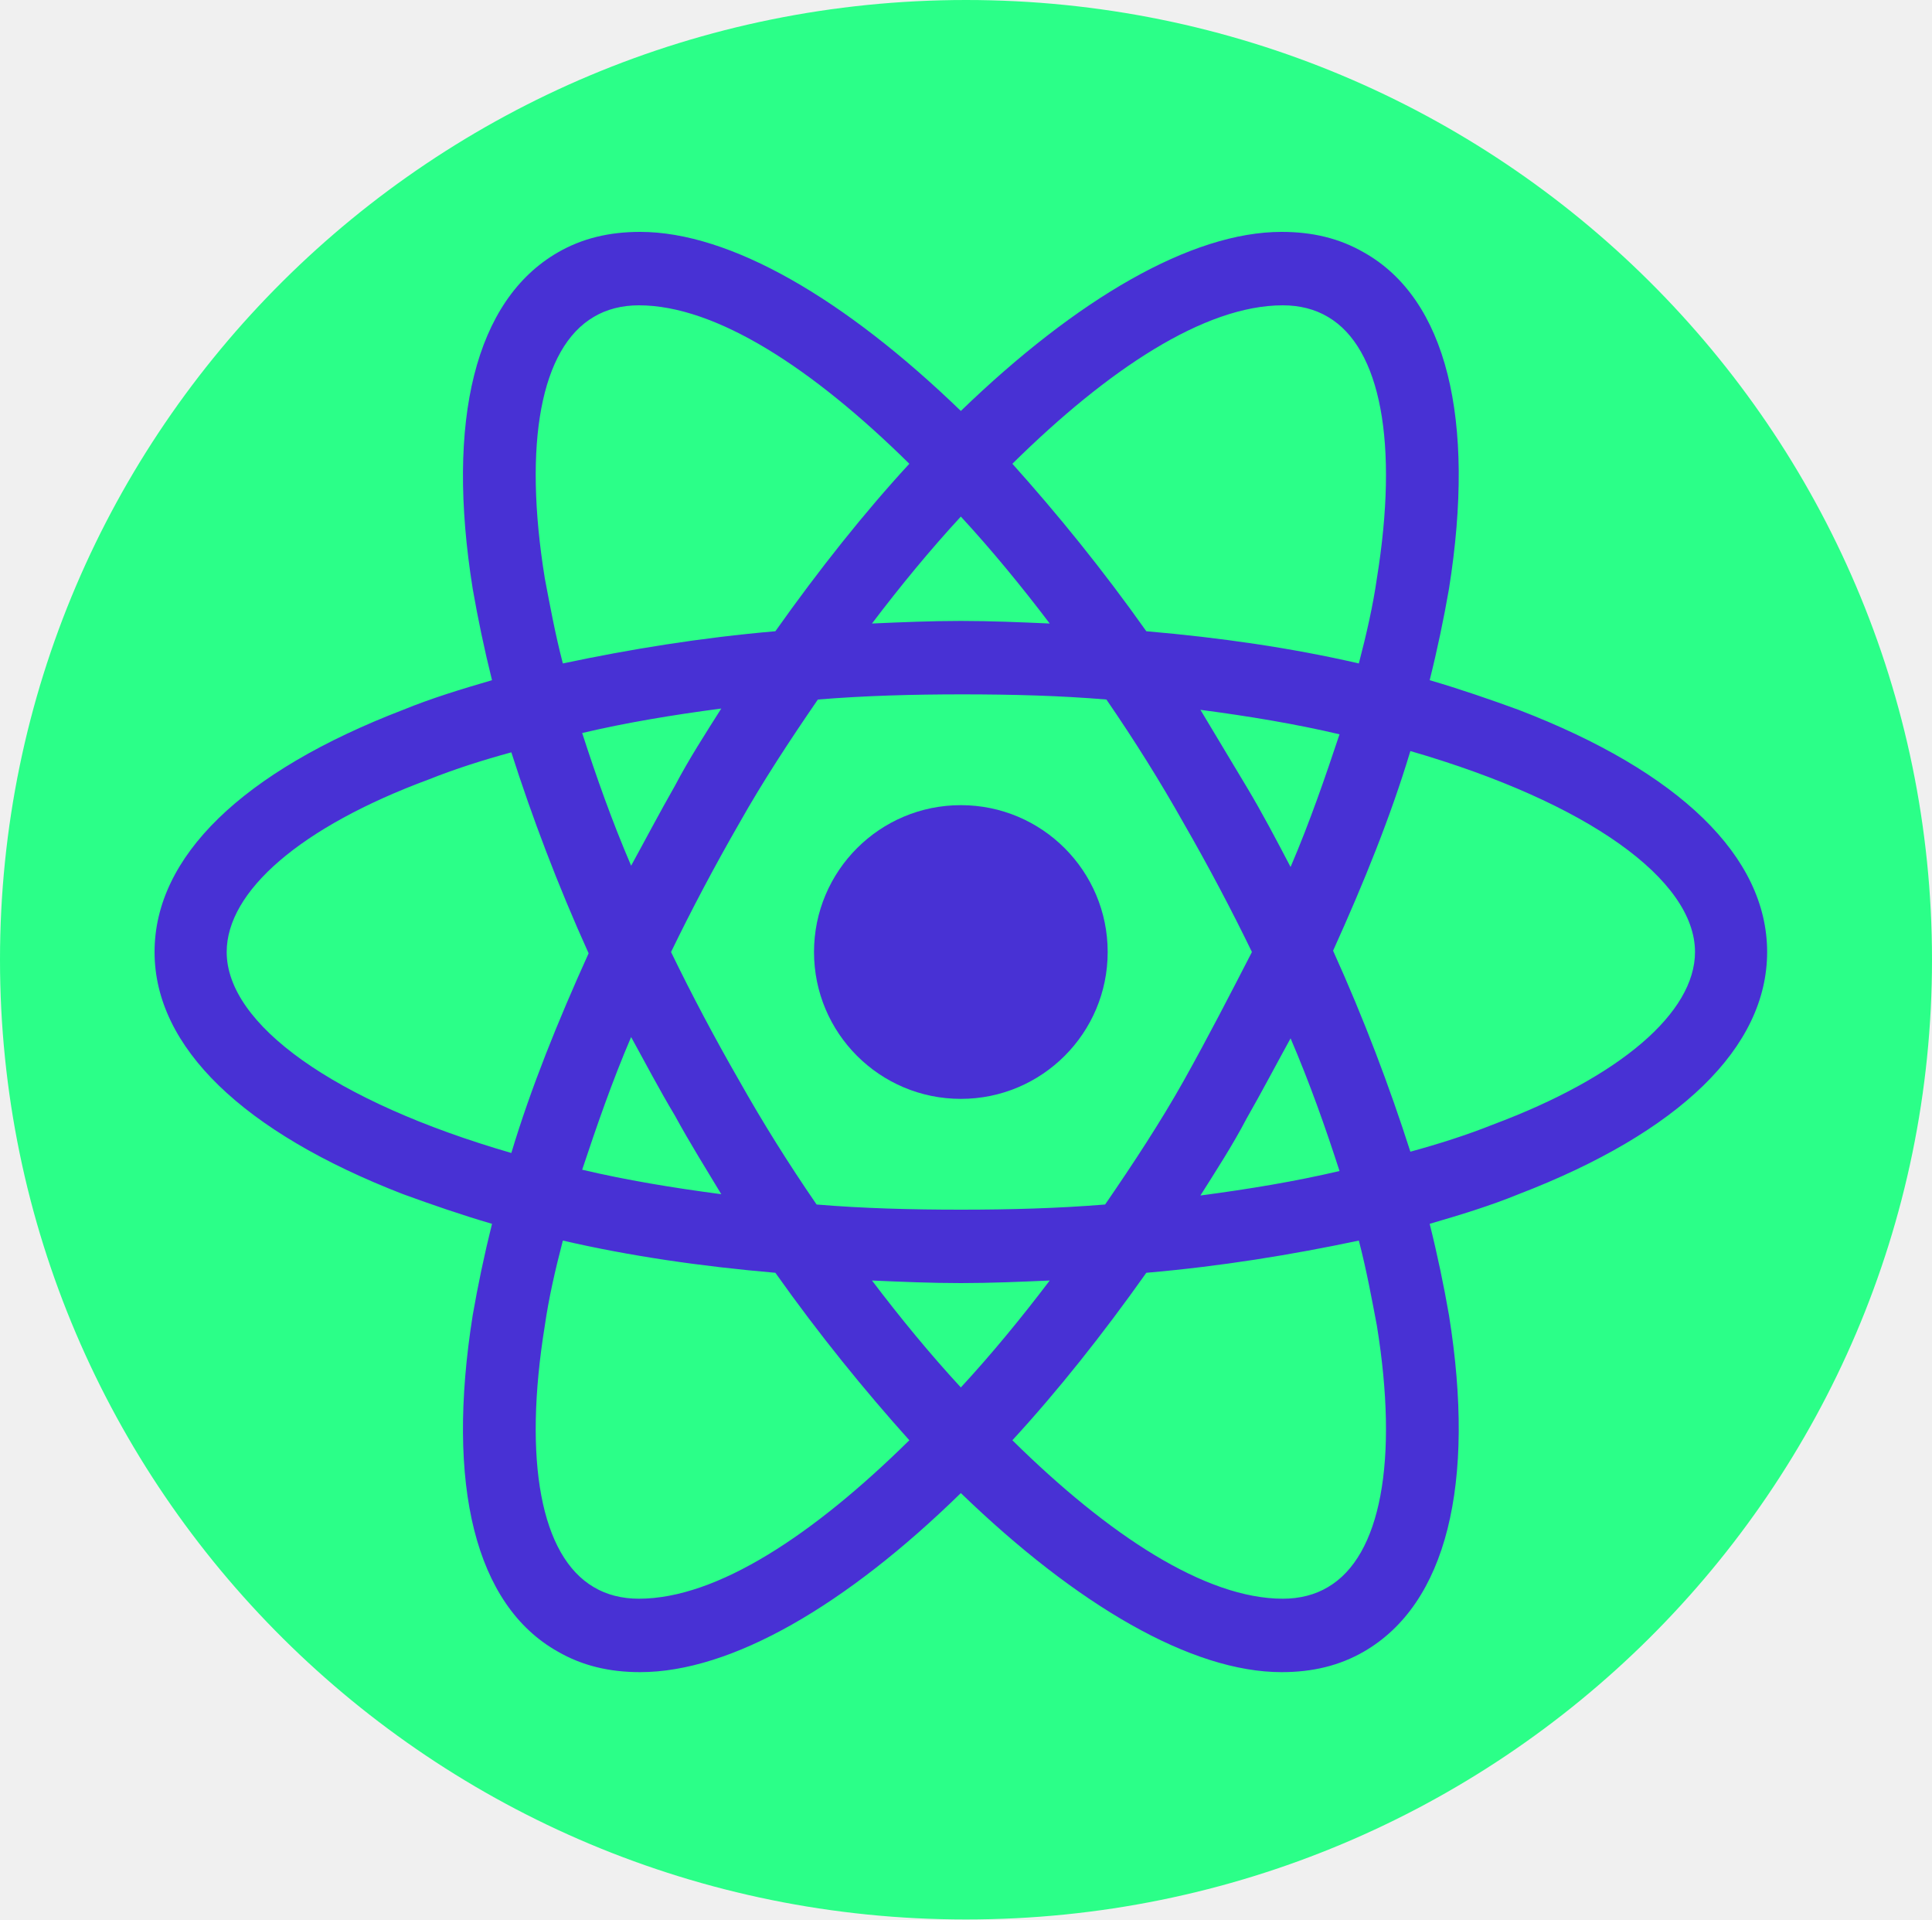
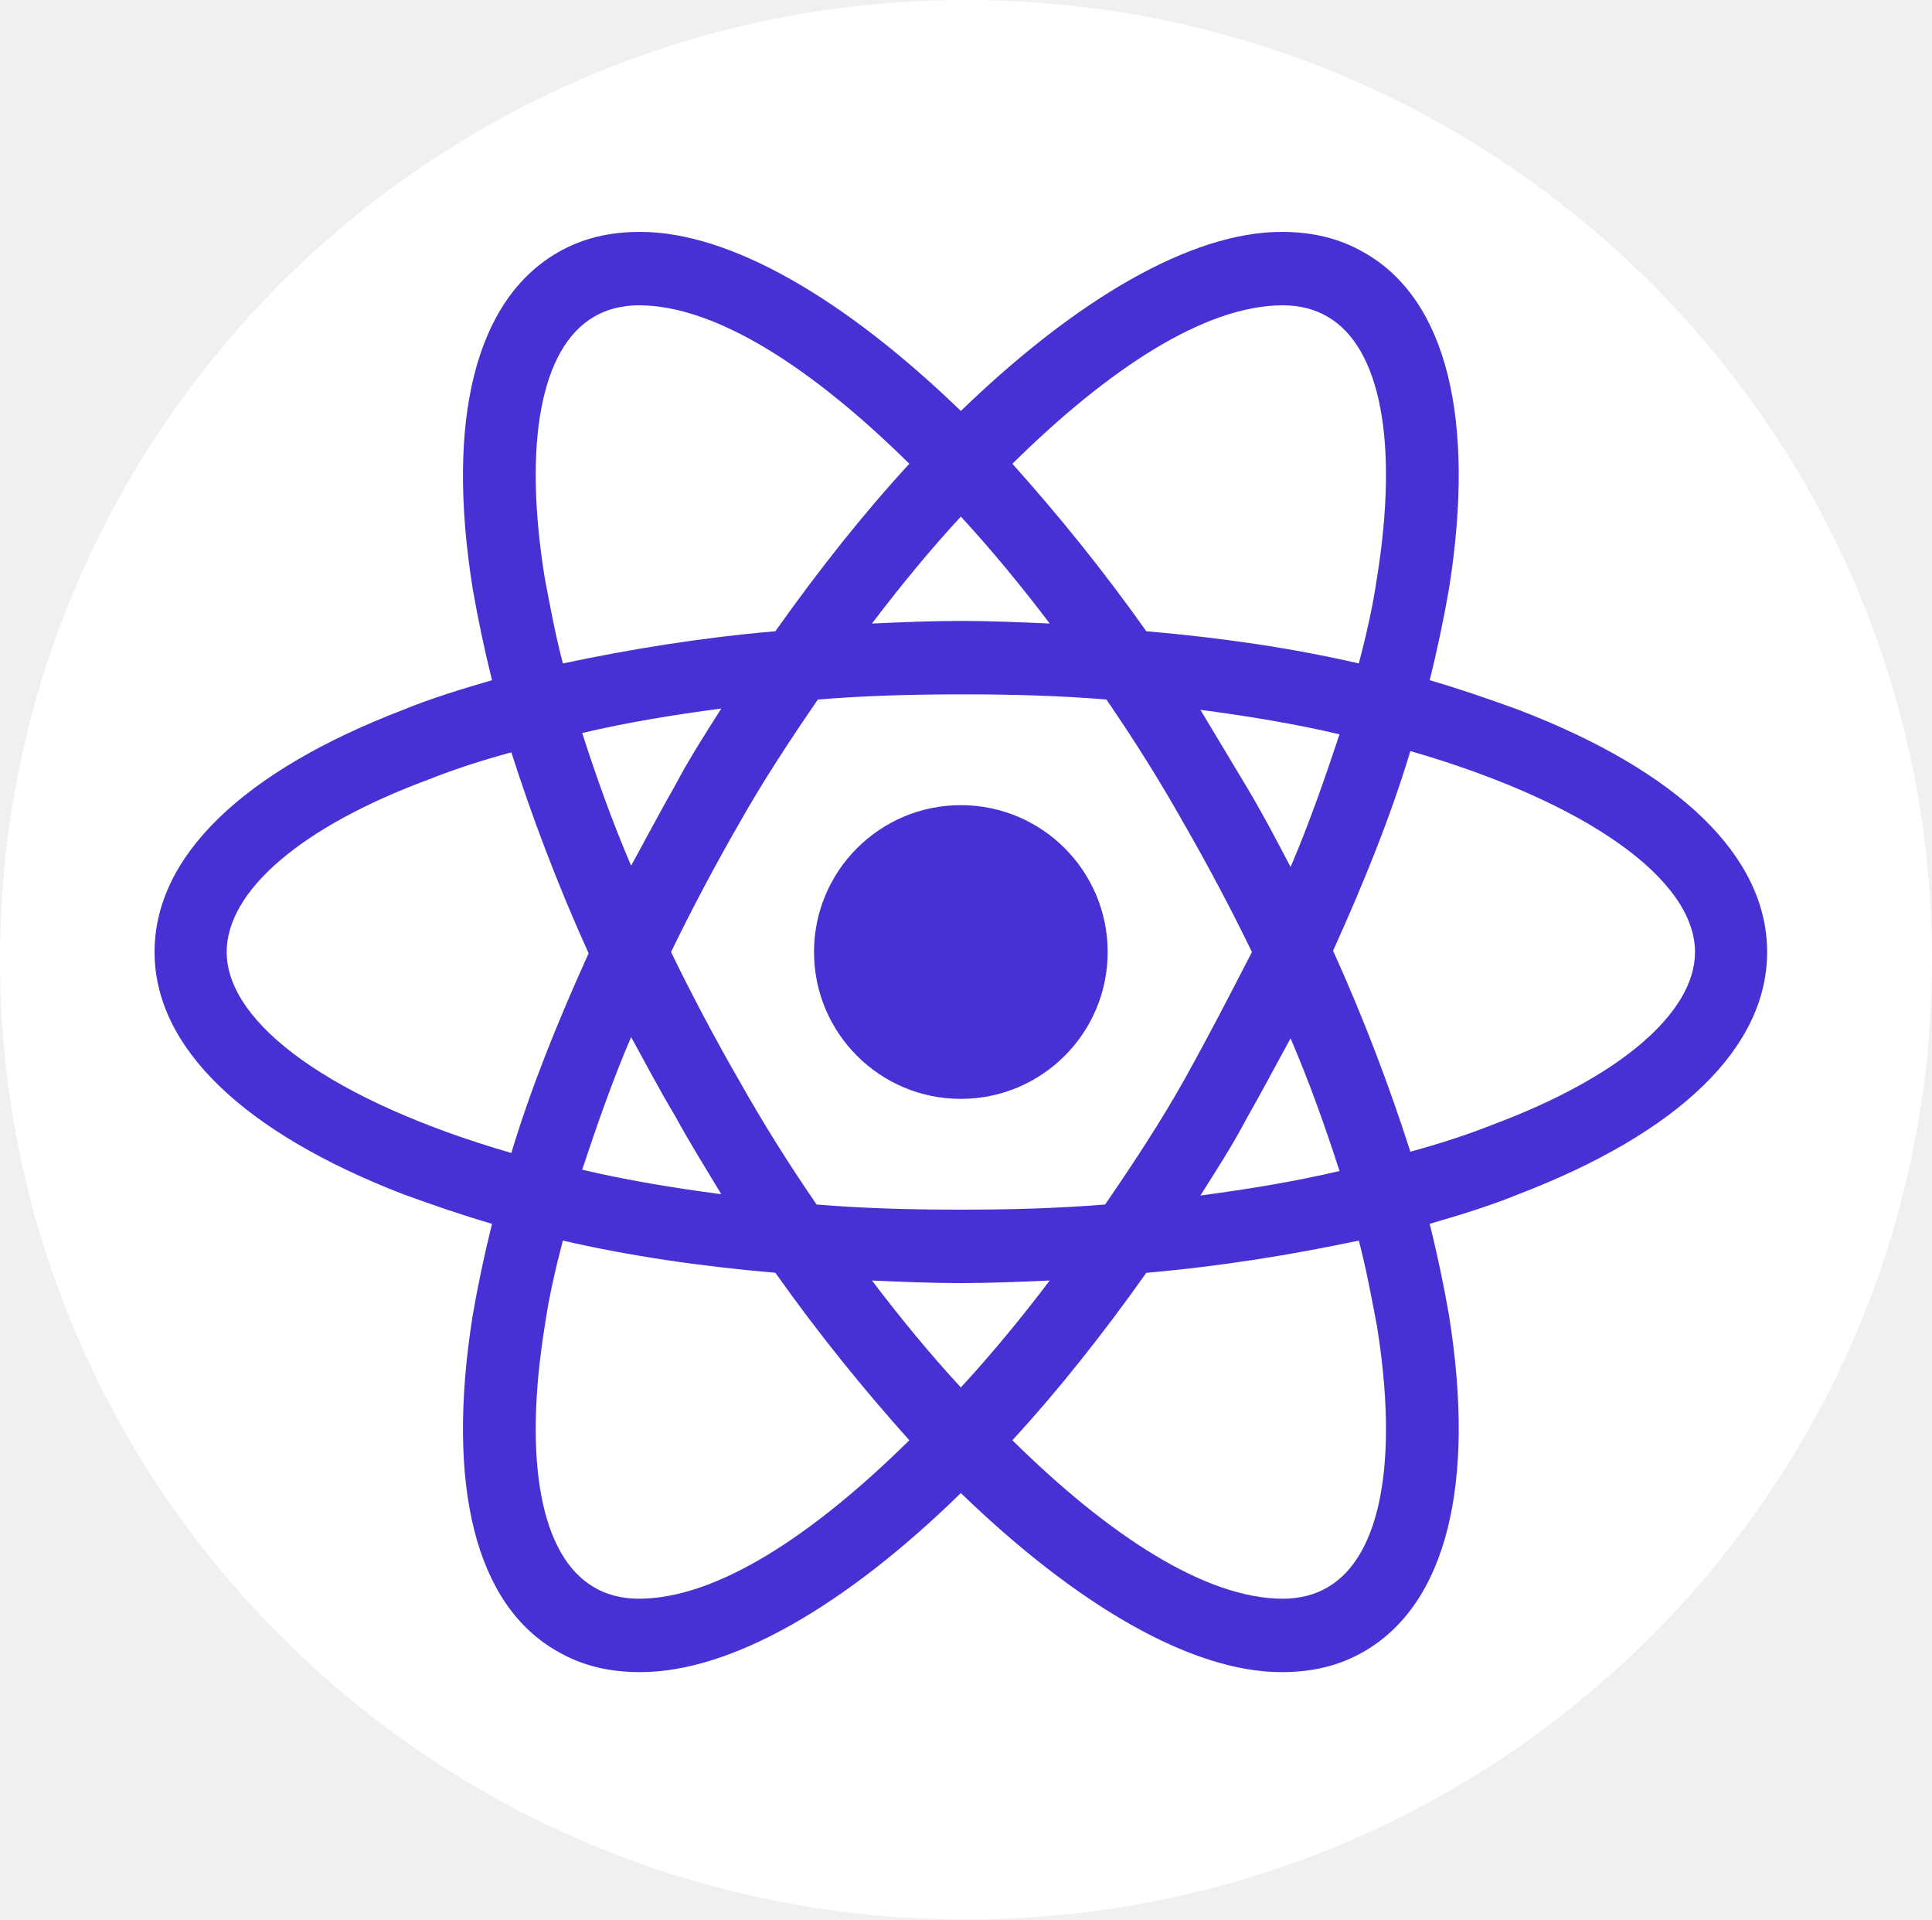
<svg xmlns="http://www.w3.org/2000/svg" width="150" height="149" viewBox="0 0 150 149" fill="none">
-   <ellipse cx="75" cy="74.5" rx="75" ry="74.5" fill="#2BFF88" />
+   <ellipse cx="75" cy="74.5" rx="75" ry="74.5" fill="#ffffff" />
  <path d="M74.6 85.3C80.896 85.3 86 80.196 86 73.9C86 67.604 80.896 62.5 74.6 62.5C68.304 62.5 63.2 67.604 63.2 73.9C63.2 80.196 68.304 85.3 74.6 85.3Z" fill="#4831D4" />
  <path d="M117.9 55.1C115.7 54.3 113.4 53.5 111 52.8C111.6 50.4 112.1 48 112.5 45.7C114.6 32.5 112.3 23.2 105.9 19.6C104 18.5 101.9 18 99.5 18C92.5 18 83.6 23.2 74.6 31.9C65.6 23.2 56.7 18 49.7 18C47.3 18 45.2 18.5 43.3 19.6C36.9 23.3 34.6 32.6 36.7 45.7C37.1 48 37.6 50.4 38.2 52.8C35.8 53.5 33.5 54.2 31.3 55.1C18.8 59.9 12 66.5 12 73.9C12 81.3 18.9 87.9 31.3 92.7C33.5 93.5 35.8 94.3 38.2 95C37.6 97.4 37.1 99.8 36.7 102.1C34.6 115.3 36.9 124.6 43.3 128.2C45.2 129.3 47.3 129.8 49.7 129.8C56.8 129.8 65.7 124.6 74.6 115.9C83.6 124.6 92.5 129.8 99.5 129.8C101.9 129.8 104 129.3 105.9 128.2C112.3 124.5 114.6 115.2 112.5 102.1C112.1 99.8 111.6 97.4 111 95C113.4 94.3 115.7 93.6 117.9 92.7C130.4 87.9 137.2 81.3 137.2 73.9C137.2 66.5 130.4 59.9 117.9 55.1V55.1ZM103.1 24.6C107.2 27 108.6 34.4 106.9 44.9C106.6 47 106.1 49.2 105.5 51.5C100.3 50.3 94.8 49.5 89 49C85.6 44.2 82.1 39.9 78.6 36C86 28.7 93.5 23.7 99.6 23.7C100.9 23.7 102.1 24 103.1 24.6V24.6ZM91.9 83.9C90.1 87.1 88 90.3 85.8 93.5C82.1 93.8 78.4 93.9 74.6 93.9C70.7 93.9 67 93.8 63.4 93.5C61.2 90.3 59.2 87.1 57.4 83.9C55.5 80.6 53.7 77.2 52.1 73.9C53.7 70.6 55.5 67.2 57.4 63.9C59.2 60.7 61.3 57.5 63.5 54.3C67.2 54 70.9 53.9 74.7 53.9C78.6 53.9 82.3 54 85.9 54.3C88.1 57.5 90.1 60.7 91.9 63.9C93.8 67.2 95.6 70.6 97.2 73.9C95.5 77.2 93.8 80.5 91.9 83.9ZM100.2 80.6C101.7 84.1 102.9 87.5 104 90.9C100.6 91.7 97 92.3 93.2 92.8C94.4 90.9 95.7 88.9 96.8 86.8C98 84.7 99.1 82.6 100.2 80.6ZM74.6 107.7C72.2 105.1 69.9 102.3 67.7 99.4C70 99.5 72.3 99.6 74.6 99.6C76.9 99.6 79.2 99.5 81.5 99.4C79.3 102.3 77 105.1 74.6 107.7ZM56 92.7C52.2 92.2 48.6 91.6 45.2 90.8C46.3 87.5 47.5 84 49 80.5C50.1 82.5 51.2 84.6 52.4 86.6C53.6 88.8 54.8 90.7 56 92.7V92.7ZM49 67.2C47.5 63.7 46.3 60.3 45.2 56.9C48.6 56.1 52.2 55.5 56 55C54.8 56.9 53.5 58.9 52.4 61C51.2 63.1 50.1 65.2 49 67.2V67.2ZM74.6 40.1C77 42.7 79.3 45.5 81.5 48.4C79.2 48.3 76.9 48.2 74.6 48.2C72.3 48.2 70 48.3 67.7 48.4C69.9 45.5 72.2 42.7 74.6 40.1ZM96.8 61.1L93.2 55.1C97 55.6 100.6 56.2 104 57C102.9 60.3 101.7 63.8 100.2 67.3C99.1 65.2 98 63.1 96.8 61.1ZM42.3 44.9C40.6 34.4 42 27 46.1 24.6C47.1 24 48.3 23.7 49.6 23.7C55.6 23.7 63.1 28.6 70.6 36C67.1 39.8 63.6 44.2 60.2 49C54.4 49.5 48.9 50.4 43.7 51.5C43.1 49.2 42.7 47 42.3 44.9V44.9ZM17.6 73.9C17.6 69.2 23.3 64.2 33.3 60.5C35.3 59.7 37.5 59 39.7 58.4C41.3 63.4 43.3 68.7 45.7 74C43.3 79.3 41.2 84.5 39.7 89.5C25.9 85.5 17.6 79.5 17.6 73.9ZM46.1 123.2C42 120.8 40.6 113.4 42.3 102.9C42.6 100.8 43.1 98.6 43.7 96.3C48.9 97.5 54.4 98.3 60.2 98.8C63.6 103.6 67.1 107.9 70.6 111.8C63.2 119.1 55.7 124.1 49.6 124.1C48.3 124.1 47.1 123.8 46.1 123.2ZM106.9 102.9C108.6 113.4 107.2 120.8 103.1 123.2C102.1 123.8 100.9 124.1 99.6 124.1C93.6 124.1 86.1 119.2 78.6 111.8C82.1 108 85.6 103.6 89 98.8C94.8 98.3 100.3 97.4 105.5 96.3C106.1 98.6 106.5 100.8 106.9 102.9V102.9ZM115.9 87.3C113.9 88.1 111.7 88.8 109.5 89.4C107.9 84.4 105.9 79.1 103.5 73.8C105.9 68.5 108 63.3 109.5 58.3C123.3 62.3 131.6 68.3 131.6 73.9C131.6 78.6 125.8 83.6 115.9 87.3Z" fill="#4831D4" />
</svg>
